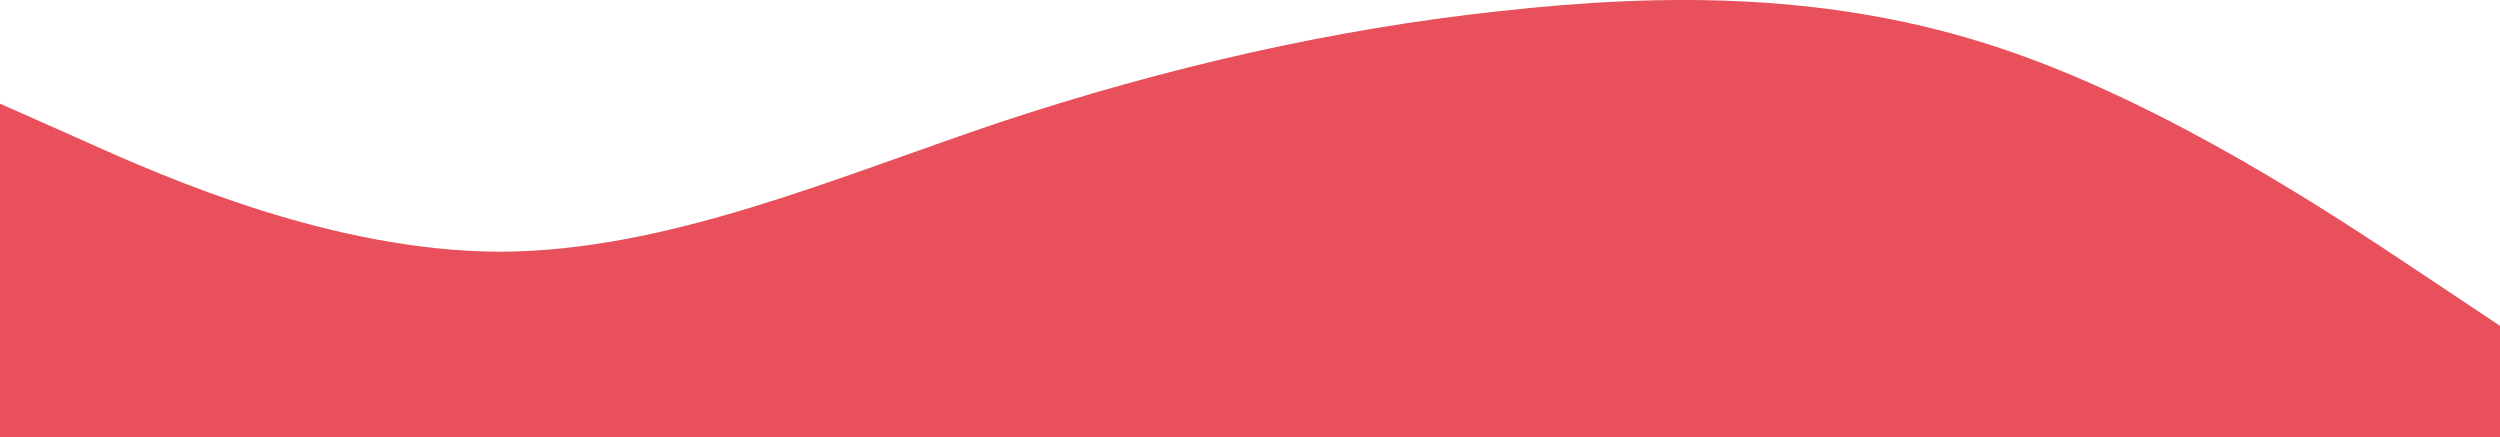
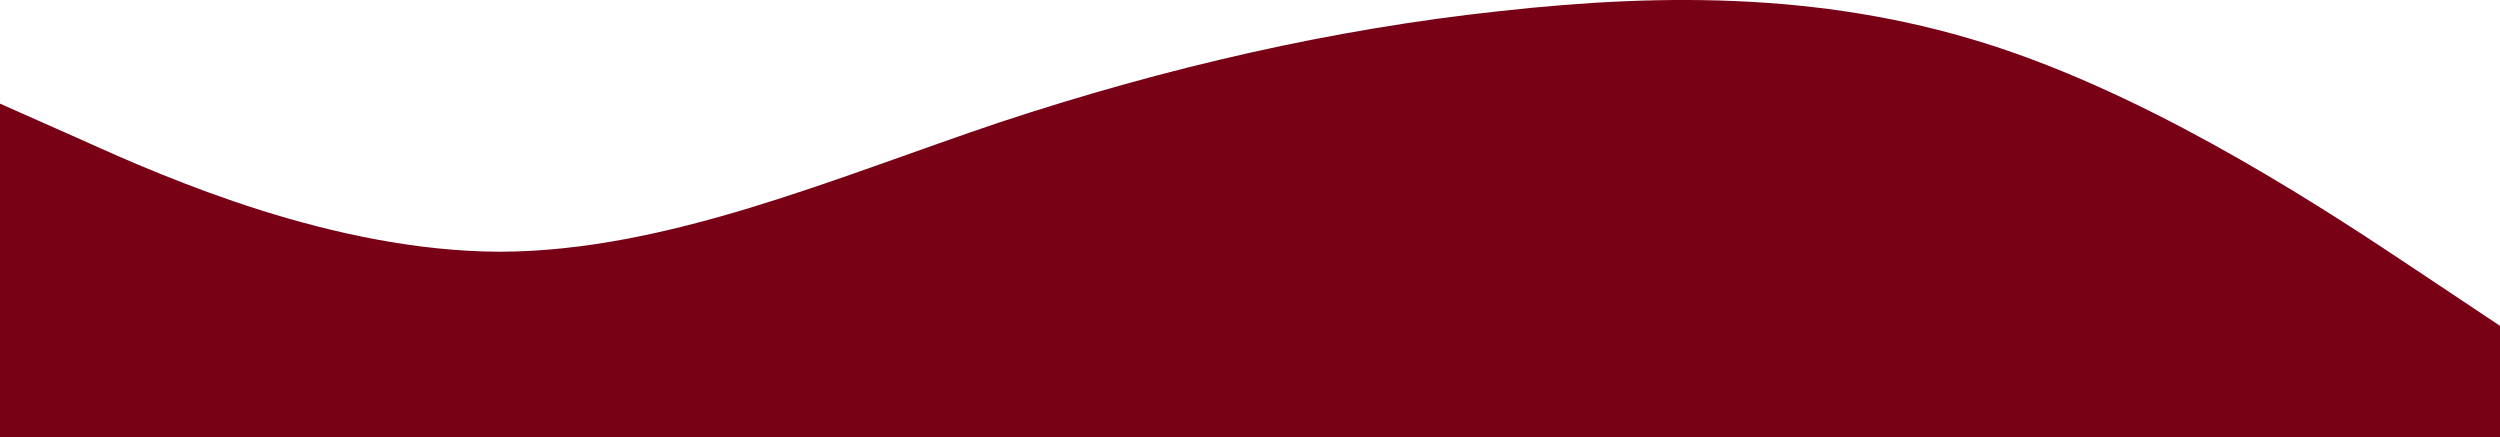
<svg xmlns="http://www.w3.org/2000/svg" data-name="wave" viewBox="0 0 1440 251.7">
-   <path d="M0 59.7L48 81c48 21.7 144 63.7 240 64 96-.3 192-42.3 288-74.6 96-31.7 192-53.7 288-64 96-10.7 192-10.7 288 21.3s192 96 240 128l48 32v64H0z" fill="#e8505b" />
+   <path d="M0 59.7L48 81c48 21.7 144 63.7 240 64 96-.3 192-42.3 288-74.6 96-31.7 192-53.7 288-64 96-10.7 192-10.7 288 21.3s192 96 240 128l48 32v64H0z" fill="#780116" />
</svg>
